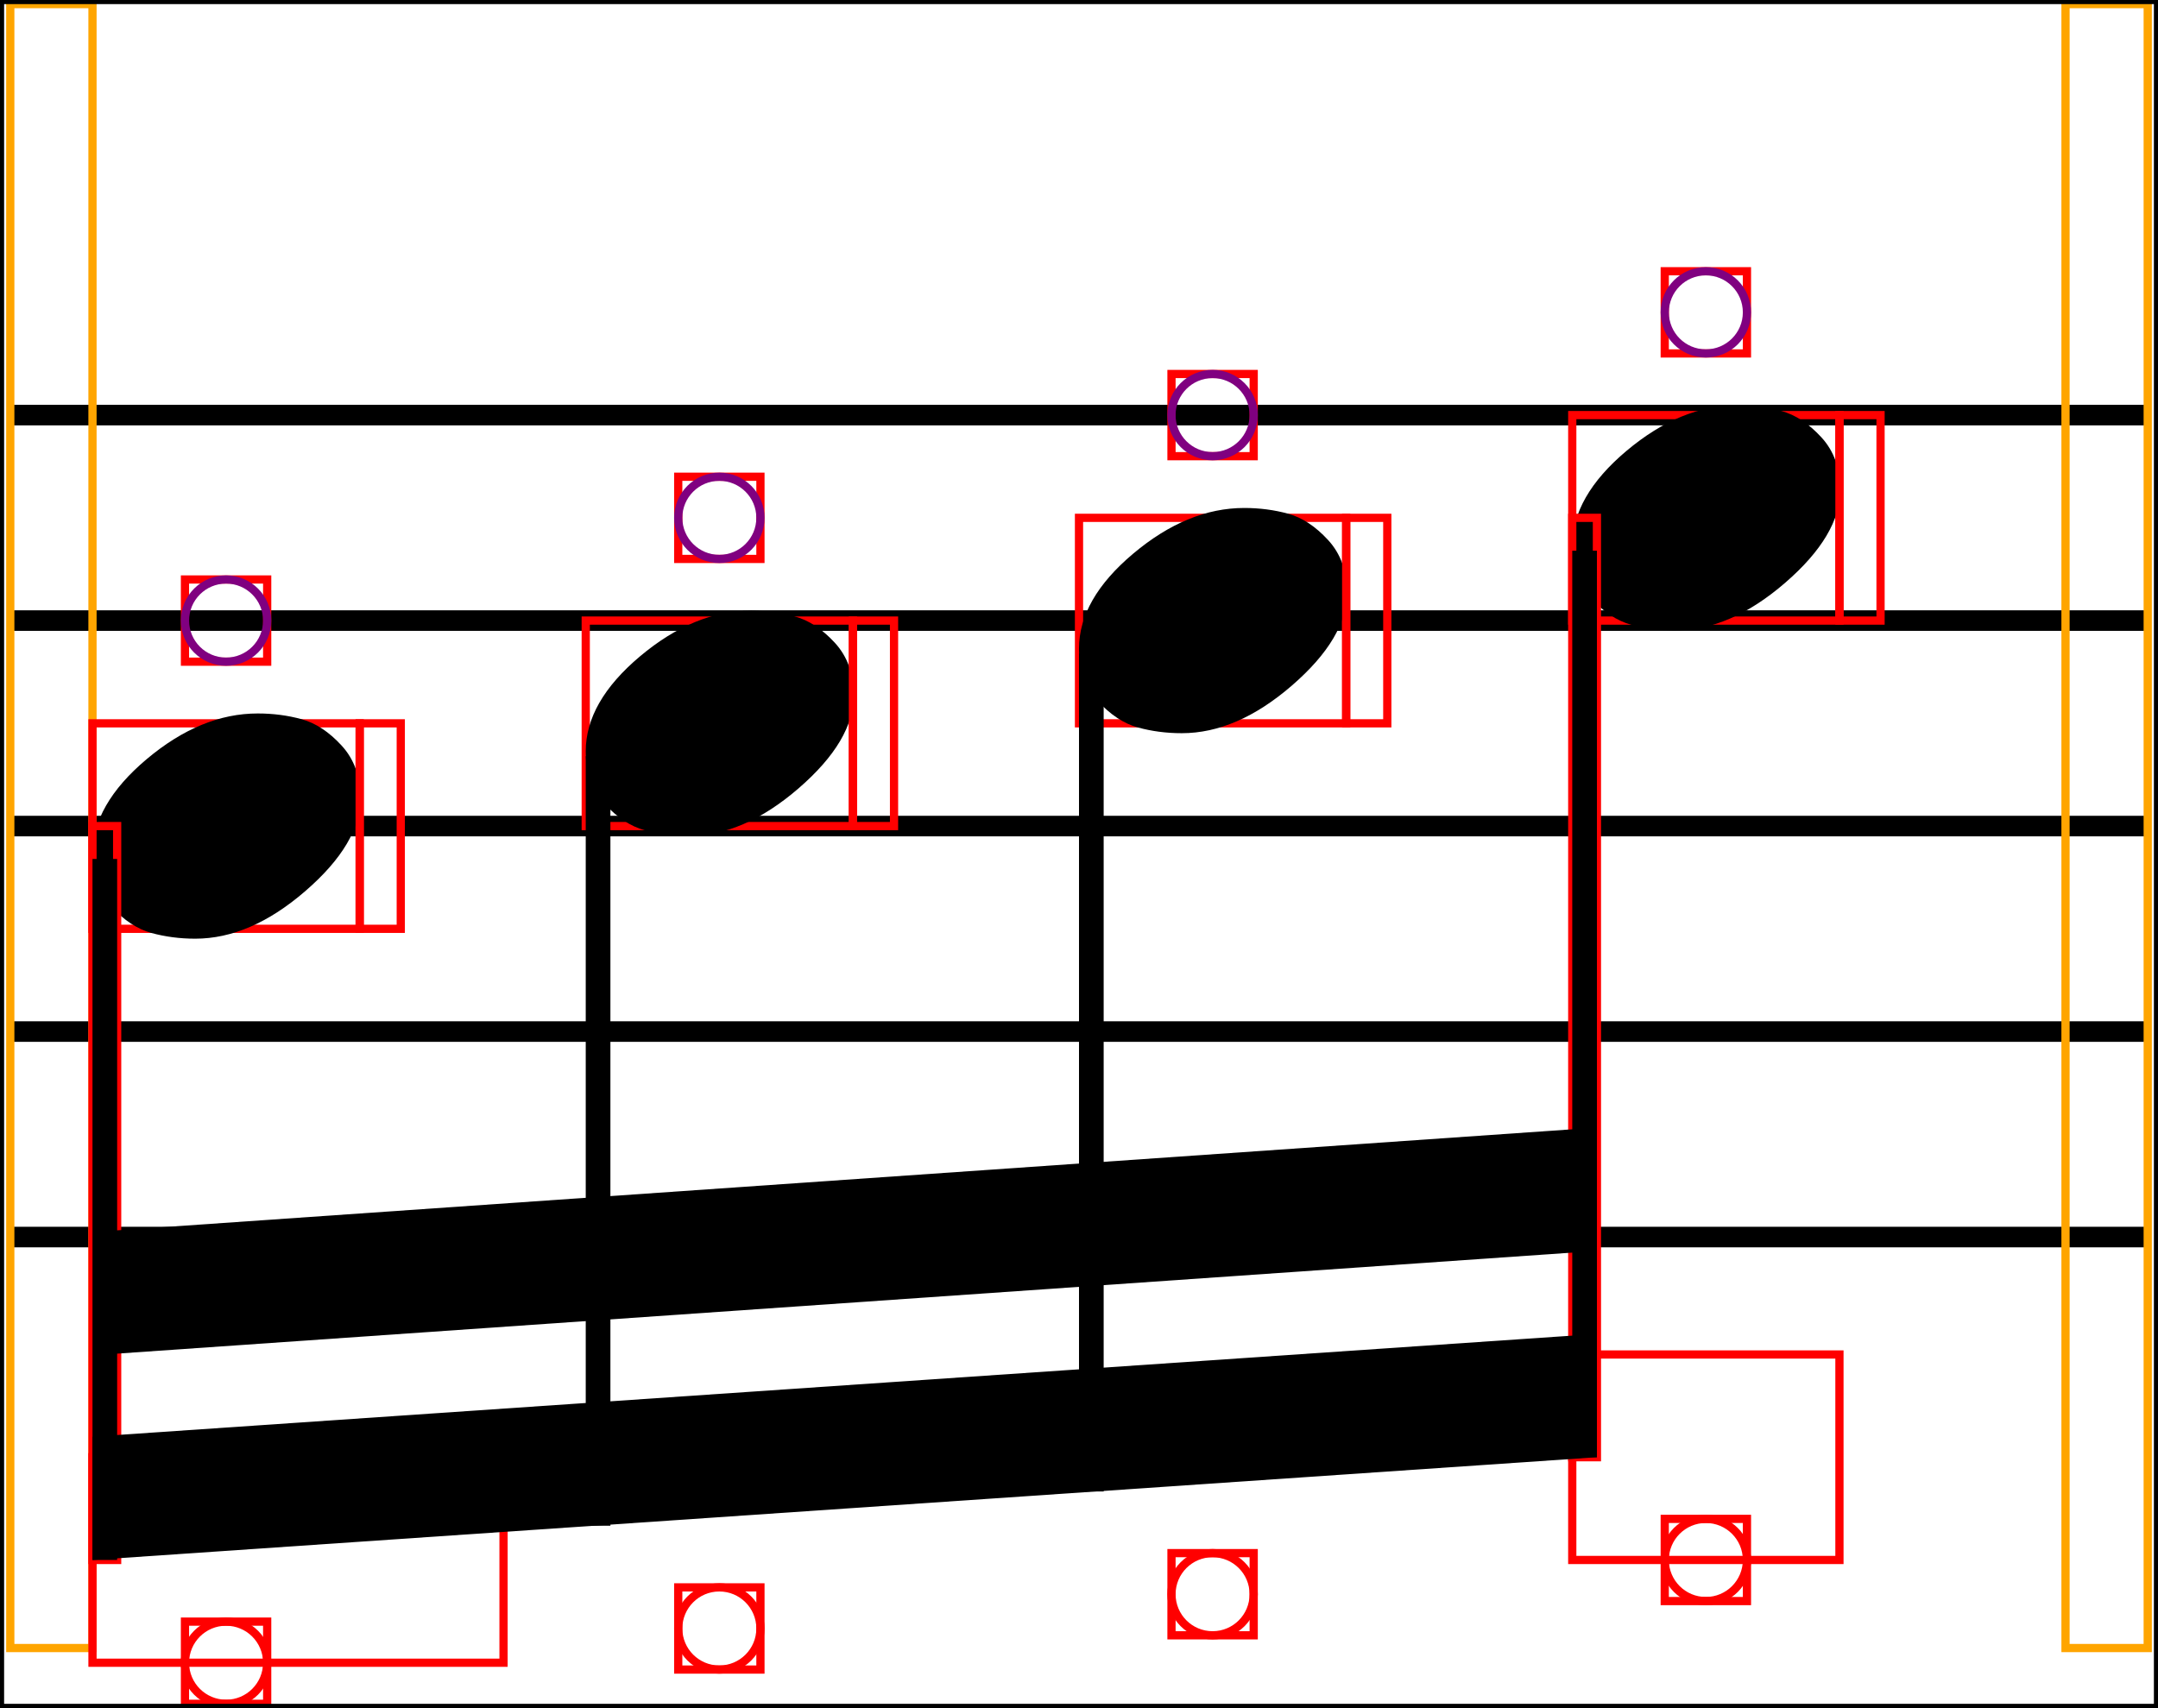
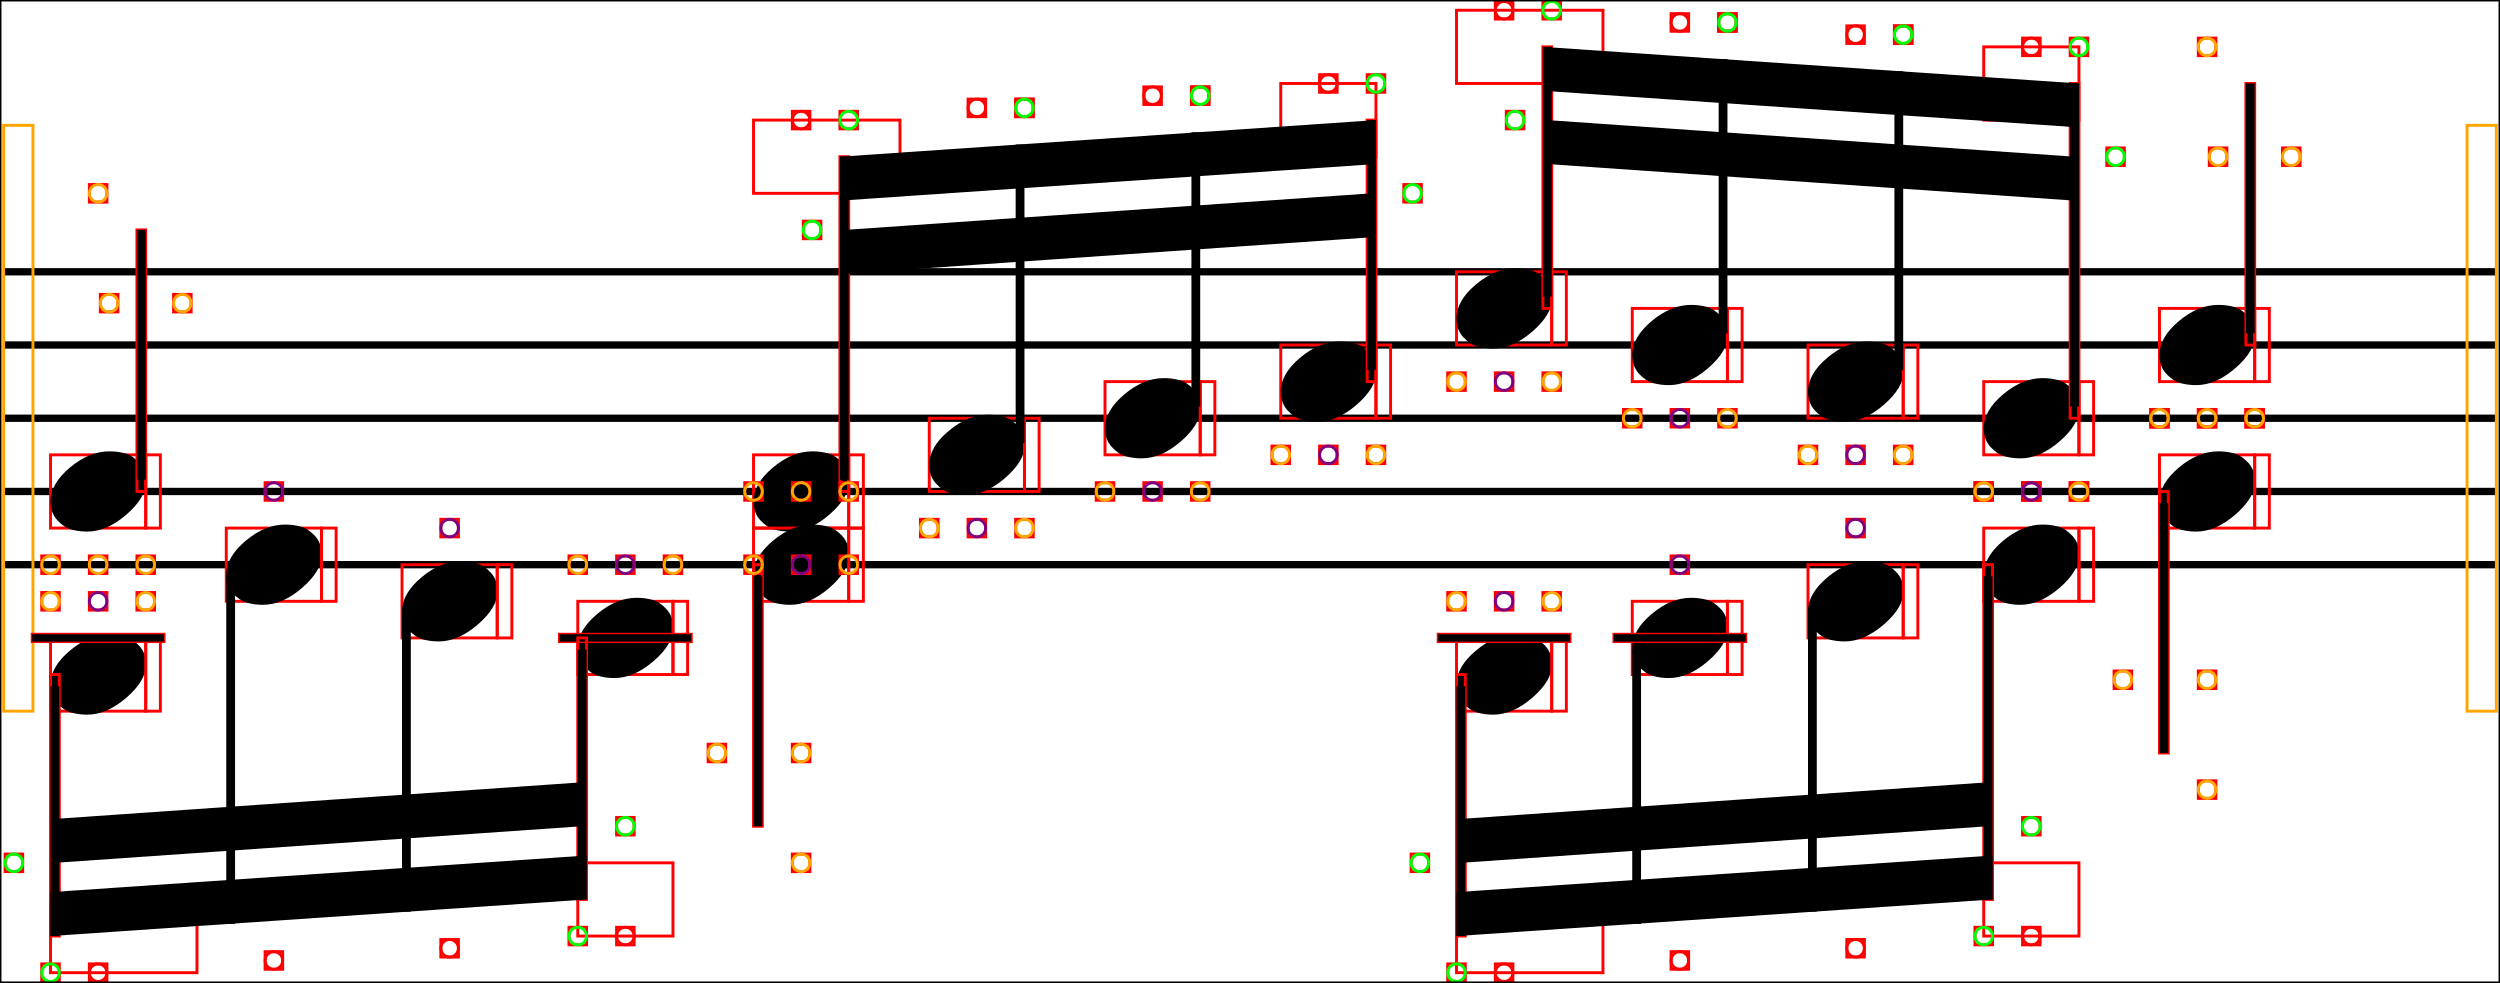
- <svg xmlns="http://www.w3.org/2000/svg" viewBox="0 0 262.5 207.786">
-   <line x1="1.25" y1="50.5" x2="261.25" y2="50.5" stroke="black" stroke-width="2.5" />
-   <line x1="1.25" y1="75.5" x2="261.25" y2="75.5" stroke="black" stroke-width="2.5" />
-   <line x1="1.25" y1="100.5" x2="261.25" y2="100.5" stroke="black" stroke-width="2.5" />
-   <line x1="1.25" y1="125.5" x2="261.25" y2="125.5" stroke="black" stroke-width="2.5" />
-   <line x1="1.25" y1="150.5" x2="261.25" y2="150.5" stroke="black" stroke-width="2.5" />
-   <rect x="1.25" y="0.5" width="10" height="200" stroke="orange" stroke-width="1" fill="none" />
-   <rect x="11.25" y="88" width="32.5" height="25" stroke="red" stroke-width="1" fill="none" />
-   <path d="M 11.25 103.9 Q 11.25 97.9 17.85 92.35 Q 24.45 86.8 31.35 86.8 Q 34.15 86.8 36.7 87.5 Q 39.25 88.2 41.55 90.7 Q 43.85 93.2 43.85 97.1 Q 43.85 102.6 37.15 108.4 Q 30.45 114.2 23.75 114.2 Q 20.95 114.2 18.4 113.5 Q 15.85 112.8 13.55 110.3 Q 11.25 107.8 11.25 103.9 Z " fill="black" />
-   <rect x="43.75" y="88" width="5" height="25" stroke="red" stroke-width="1" fill="none" />
-   <rect x="11.25" y="100.5" width="3" height="89.286" stroke="red" stroke-width="1" fill="none" />
-   <rect x="11.25" y="177.286" width="50" height="25" stroke="red" stroke-width="1" fill="none" />
-   <rect x="22.5" y="197.286" width="10" height="10" stroke="red" stroke-width="1" fill="none" />
-   <ellipse cx="27.5" cy="202.286" rx="5" ry="5" stroke="red" stroke-width="1" fill="none" />
-   <rect x="22.5" y="70.5" width="10" height="10" stroke="red" stroke-width="1" fill="none" />
-   <ellipse cx="27.5" cy="75.5" rx="5" ry="5" stroke="purple" stroke-width="1" fill="none" />
-   <rect x="71.25" y="75.5" width="32.5" height="25" stroke="red" stroke-width="1" fill="none" />
-   <path d="M 71.25 91.4 Q 71.25 85.4 77.85 79.85 Q 84.45 74.3 91.35 74.3 Q 94.15 74.3 96.7 75 Q 99.25 75.7 101.55 78.2 Q 103.85 80.7 103.85 84.6 Q 103.85 90.1 97.15 95.9 Q 90.45 101.7 83.75 101.7 Q 80.95 101.7 78.4 101 Q 75.85 100.3 73.55 97.8 Q 71.25 95.3 71.25 91.4 Z " fill="black" />
-   <rect x="103.75" y="75.5" width="5" height="25" stroke="red" stroke-width="1" fill="none" />
-   <rect x="82.5" y="58" width="10" height="10" stroke="red" stroke-width="1" fill="none" />
-   <ellipse cx="87.5" cy="63" rx="5" ry="5" stroke="purple" stroke-width="1" fill="none" />
-   <rect x="82.5" y="193.119" width="10" height="10" stroke="red" stroke-width="1" fill="none" />
-   <ellipse cx="87.5" cy="198.119" rx="5" ry="5" stroke="red" stroke-width="1" fill="none" />
-   <rect x="131.25" y="63" width="32.5" height="25" stroke="red" stroke-width="1" fill="none" />
-   <path d="M 131.25 78.9 Q 131.25 72.9 137.85 67.35 Q 144.45 61.8 151.35 61.8 Q 154.15 61.8 156.7 62.5 Q 159.25 63.2 161.55 65.7 Q 163.85 68.2 163.85 72.1 Q 163.85 77.6 157.15 83.4 Q 150.45 89.2 143.75 89.2 Q 140.95 89.2 138.4 88.5 Q 135.85 87.8 133.55 85.3 Q 131.25 82.8 131.25 78.9 Z " fill="black" />
-   <rect x="163.75" y="63" width="5" height="25" stroke="red" stroke-width="1" fill="none" />
-   <rect x="142.5" y="45.5" width="10" height="10" stroke="red" stroke-width="1" fill="none" />
-   <ellipse cx="147.5" cy="50.5" rx="5" ry="5" stroke="purple" stroke-width="1" fill="none" />
-   <rect x="142.5" y="188.952" width="10" height="10" stroke="red" stroke-width="1" fill="none" />
-   <ellipse cx="147.5" cy="193.952" rx="5" ry="5" stroke="red" stroke-width="1" fill="none" />
-   <rect x="191.25" y="50.5" width="32.5" height="25" stroke="red" stroke-width="1" fill="none" />
-   <path d="M 191.25 66.4 Q 191.25 60.4 197.85 54.85 Q 204.45 49.3 211.35 49.3 Q 214.15 49.3 216.7 50 Q 219.25 50.7 221.55 53.2 Q 223.85 55.7 223.85 59.6 Q 223.85 65.1 217.15 70.9 Q 210.45 76.7 203.75 76.7 Q 200.95 76.7 198.4 76 Q 195.85 75.3 193.55 72.8 Q 191.25 70.3 191.25 66.4 Z " fill="black" />
-   <rect x="223.75" y="50.5" width="5" height="25" stroke="red" stroke-width="1" fill="none" />
-   <rect x="191.25" y="63" width="3" height="114.286" stroke="red" stroke-width="1" fill="none" />
-   <rect x="191.25" y="164.786" width="32.5" height="25" stroke="red" stroke-width="1" fill="none" />
-   <rect x="202.5" y="184.786" width="10" height="10" stroke="red" stroke-width="1" fill="none" />
-   <ellipse cx="207.5" cy="189.786" rx="5" ry="5" stroke="red" stroke-width="1" fill="none" />
-   <rect x="202.5" y="33" width="10" height="10" stroke="red" stroke-width="1" fill="none" />
-   <ellipse cx="207.5" cy="38" rx="5" ry="5" stroke="purple" stroke-width="1" fill="none" />
-   <rect x="251.25" y="0.5" width="10" height="200" stroke="orange" stroke-width="1" fill="none" />
-   <line x1="12.75" y1="104.5" x2="12.75" y2="189.786" stroke="black" stroke-width="3" />
-   <line x1="192.75" y1="67" x2="192.75" y2="177.286" stroke="black" stroke-width="3" />
-   <line x1="72.75" y1="92" x2="72.75" y2="185.619" stroke="black" stroke-width="3" />
-   <line x1="132.75" y1="79.5" x2="132.75" y2="181.452" stroke="black" stroke-width="3" />
-   <path d="M 11.25 189.786 L 194.25 177.286 L 194.25 162.286 L 11.25 174.786 " fill="black" />
-   <path d="M 12.75 164.786 L 192.75 152.286 L 192.75 137.286 L 12.75 149.786 " fill="black" />
-   <rect x="0" y="0" width="262.5" height="207.786" stroke="black" stroke-width="1" fill="none" />
+ <svg xmlns="http://www.w3.org/2000/svg" viewBox="0 0 853.5 335.571">
+   <line x1="1.25" y1="92.786" x2="852.25" y2="92.786" stroke="black" stroke-width="2.5" />
+   <line x1="1.25" y1="117.786" x2="852.25" y2="117.786" stroke="black" stroke-width="2.5" />
+   <line x1="1.25" y1="142.786" x2="852.25" y2="142.786" stroke="black" stroke-width="2.5" />
+   <line x1="1.25" y1="167.786" x2="852.25" y2="167.786" stroke="black" stroke-width="2.5" />
+   <line x1="1.25" y1="192.786" x2="852.25" y2="192.786" stroke="black" stroke-width="2.5" />
+   <rect x="1.25" y="42.786" width="10" height="200" stroke="orange" stroke-width="1" fill="none" />
+   <rect x="17.25" y="155.286" width="32.5" height="25" stroke="red" stroke-width="1" fill="none" />
+   <path d="M 17.25 171.186 Q 17.25 165.186 23.85 159.636 Q 30.45 154.086 37.35 154.086 Q 40.15 154.086 42.7 154.786 Q 45.25 155.486 47.55 157.986 Q 49.85 160.486 49.85 164.386 Q 49.85 169.886 43.15 175.686 Q 36.45 181.486 29.75 181.486 Q 26.95 181.486 24.4 180.786 Q 21.85 180.086 19.55 177.586 Q 17.25 175.086 17.25 171.186 Z " fill="black" />
+   <rect x="49.75" y="155.286" width="5" height="25" stroke="red" stroke-width="1" fill="none" />
+   <rect x="17.25" y="217.786" width="32.5" height="25" stroke="red" stroke-width="1" fill="none" />
+   <path d="M 17.25 233.686 Q 17.25 227.686 23.85 222.136 Q 30.45 216.586 37.35 216.586 Q 40.15 216.586 42.7 217.286 Q 45.25 217.986 47.55 220.486 Q 49.85 222.986 49.85 226.886 Q 49.85 232.386 43.15 238.186 Q 36.45 243.986 29.75 243.986 Q 26.95 243.986 24.4 243.286 Q 21.85 242.586 19.55 240.086 Q 17.25 237.586 17.25 233.686 Z " fill="black" />
+   <rect x="49.75" y="217.786" width="5" height="25" stroke="red" stroke-width="1" fill="none" />
+   <rect x="11" y="216.536" width="45" height="2.5" stroke="red" stroke-width="1" fill="none" />
+   <rect x="11" y="216.536" width="45" height="2.5" fill="black" />
+   <rect x="46.75" y="78.5" width="3" height="89.286" stroke="red" stroke-width="1" fill="none" />
+   <rect x="17.25" y="230.286" width="3" height="89.286" stroke="red" stroke-width="1" fill="none" />
+   <rect x="17.25" y="307.071" width="50" height="25" stroke="red" stroke-width="1" fill="none" />
+   <rect x="30.5" y="63" width="6" height="6" stroke="red" stroke-width="1" fill="none" />
+   <ellipse cx="33.5" cy="66" rx="3" ry="3" stroke="orange" stroke-width="1" fill="none" />
+   <rect x="30.5" y="189.786" width="6" height="6" stroke="red" stroke-width="1" fill="none" />
+   <ellipse cx="33.5" cy="192.786" rx="3" ry="3" stroke="orange" stroke-width="1" fill="none" />
+   <rect x="59.25" y="100.5" width="6" height="6" stroke="red" stroke-width="1" fill="none" />
+   <ellipse cx="62.25" cy="103.5" rx="3" ry="3" stroke="orange" stroke-width="1" fill="none" />
+   <rect x="46.75" y="189.786" width="6" height="6" stroke="red" stroke-width="1" fill="none" />
+   <ellipse cx="49.75" cy="192.786" rx="3" ry="3" stroke="orange" stroke-width="1" fill="none" />
+   <rect x="34.25" y="100.5" width="6" height="6" stroke="red" stroke-width="1" fill="none" />
+   <ellipse cx="37.25" cy="103.5" rx="3" ry="3" stroke="orange" stroke-width="1" fill="none" />
+   <rect x="14.25" y="189.786" width="6" height="6" stroke="red" stroke-width="1" fill="none" />
+   <ellipse cx="17.25" cy="192.786" rx="3" ry="3" stroke="orange" stroke-width="1" fill="none" />
+   <rect x="30.5" y="329.071" width="6" height="6" stroke="red" stroke-width="1" fill="none" />
+   <ellipse cx="33.5" cy="332.071" rx="3" ry="3" stroke="red" stroke-width="1" fill="none" />
+   <rect x="30.5" y="202.286" width="6" height="6" stroke="red" stroke-width="1" fill="none" />
+   <ellipse cx="33.5" cy="205.286" rx="3" ry="3" stroke="purple" stroke-width="1" fill="none" />
+   <rect x="14.25" y="329.071" width="6" height="6" stroke="red" stroke-width="1" fill="none" />
+   <ellipse cx="17.25" cy="332.071" rx="3" ry="3" stroke="lime" stroke-width="1" fill="none" />
+   <rect x="46.75" y="202.286" width="6" height="6" stroke="red" stroke-width="1" fill="none" />
+   <ellipse cx="49.75" cy="205.286" rx="3" ry="3" stroke="orange" stroke-width="1" fill="none" />
+   <rect x="1.75" y="291.571" width="6" height="6" stroke="red" stroke-width="1" fill="none" />
+   <ellipse cx="4.75" cy="294.571" rx="3" ry="3" stroke="lime" stroke-width="1" fill="none" />
+   <rect x="14.25" y="202.286" width="6" height="6" stroke="red" stroke-width="1" fill="none" />
+   <ellipse cx="17.25" cy="205.286" rx="3" ry="3" stroke="orange" stroke-width="1" fill="none" />
+   <rect x="77.25" y="180.286" width="32.5" height="25" stroke="red" stroke-width="1" fill="none" />
+   <path d="M 77.25 196.186 Q 77.25 190.186 83.85 184.636 Q 90.45 179.086 97.35 179.086 Q 100.15 179.086 102.7 179.786 Q 105.25 180.486 107.55 182.986 Q 109.85 185.486 109.85 189.386 Q 109.85 194.886 103.15 200.686 Q 96.45 206.486 89.75 206.486 Q 86.95 206.486 84.4 205.786 Q 81.85 205.086 79.55 202.586 Q 77.25 200.086 77.25 196.186 Z " fill="black" />
+   <rect x="109.75" y="180.286" width="5" height="25" stroke="red" stroke-width="1" fill="none" />
+   <rect x="90.5" y="324.905" width="6" height="6" stroke="red" stroke-width="1" fill="none" />
+   <ellipse cx="93.5" cy="327.905" rx="3" ry="3" stroke="red" stroke-width="1" fill="none" />
+   <rect x="90.5" y="164.786" width="6" height="6" stroke="red" stroke-width="1" fill="none" />
+   <ellipse cx="93.5" cy="167.786" rx="3" ry="3" stroke="purple" stroke-width="1" fill="none" />
+   <rect x="137.25" y="192.786" width="32.5" height="25" stroke="red" stroke-width="1" fill="none" />
+   <path d="M 137.25 208.686 Q 137.25 202.686 143.85 197.136 Q 150.45 191.586 157.35 191.586 Q 160.15 191.586 162.7 192.286 Q 165.25 192.986 167.55 195.486 Q 169.85 197.986 169.85 201.886 Q 169.85 207.386 163.15 213.186 Q 156.45 218.986 149.75 218.986 Q 146.95 218.986 144.4 218.286 Q 141.85 217.586 139.55 215.086 Q 137.25 212.586 137.25 208.686 Z " fill="black" />
+   <rect x="169.75" y="192.786" width="5" height="25" stroke="red" stroke-width="1" fill="none" />
+   <rect x="150.5" y="320.738" width="6" height="6" stroke="red" stroke-width="1" fill="none" />
+   <ellipse cx="153.5" cy="323.738" rx="3" ry="3" stroke="red" stroke-width="1" fill="none" />
+   <rect x="150.5" y="177.286" width="6" height="6" stroke="red" stroke-width="1" fill="none" />
+   <ellipse cx="153.5" cy="180.286" rx="3" ry="3" stroke="purple" stroke-width="1" fill="none" />
+   <rect x="197.25" y="205.286" width="32.5" height="25" stroke="red" stroke-width="1" fill="none" />
+   <path d="M 197.25 221.186 Q 197.25 215.186 203.85 209.636 Q 210.45 204.086 217.35 204.086 Q 220.15 204.086 222.7 204.786 Q 225.25 205.486 227.55 207.986 Q 229.85 210.486 229.85 214.386 Q 229.85 219.886 223.15 225.686 Q 216.45 231.486 209.75 231.486 Q 206.95 231.486 204.4 230.786 Q 201.85 230.086 199.55 227.586 Q 197.25 225.086 197.25 221.186 Z " fill="black" />
+   <rect x="229.75" y="205.286" width="5" height="25" stroke="red" stroke-width="1" fill="none" />
+   <rect x="191" y="216.536" width="45" height="2.5" stroke="red" stroke-width="1" fill="none" />
+   <rect x="191" y="216.536" width="45" height="2.5" fill="black" />
+   <rect x="197.25" y="217.786" width="3" height="89.286" stroke="red" stroke-width="1" fill="none" />
+   <rect x="197.25" y="294.571" width="32.5" height="25" stroke="red" stroke-width="1" fill="none" />
+   <rect x="210.5" y="316.571" width="6" height="6" stroke="red" stroke-width="1" fill="none" />
+   <ellipse cx="213.5" cy="319.571" rx="3" ry="3" stroke="red" stroke-width="1" fill="none" />
+   <rect x="210.5" y="189.786" width="6" height="6" stroke="red" stroke-width="1" fill="none" />
+   <ellipse cx="213.5" cy="192.786" rx="3" ry="3" stroke="purple" stroke-width="1" fill="none" />
+   <rect x="210.5" y="279.071" width="6" height="6" stroke="red" stroke-width="1" fill="none" />
+   <ellipse cx="213.5" cy="282.071" rx="3" ry="3" stroke="lime" stroke-width="1" fill="none" />
+   <rect x="226.75" y="189.786" width="6" height="6" stroke="red" stroke-width="1" fill="none" />
+   <ellipse cx="229.75" cy="192.786" rx="3" ry="3" stroke="orange" stroke-width="1" fill="none" />
+   <rect x="194.25" y="316.571" width="6" height="6" stroke="red" stroke-width="1" fill="none" />
+   <ellipse cx="197.25" cy="319.571" rx="3" ry="3" stroke="lime" stroke-width="1" fill="none" />
+   <rect x="194.25" y="189.786" width="6" height="6" stroke="red" stroke-width="1" fill="none" />
+   <ellipse cx="197.25" cy="192.786" rx="3" ry="3" stroke="orange" stroke-width="1" fill="none" />
+   <rect x="257.25" y="155.286" width="32.5" height="25" stroke="red" stroke-width="1" fill="none" />
+   <path d="M 257.25 171.186 Q 257.25 165.186 263.85 159.636 Q 270.45 154.086 277.35 154.086 Q 280.15 154.086 282.7 154.786 Q 285.25 155.486 287.55 157.986 Q 289.85 160.486 289.85 164.386 Q 289.85 169.886 283.15 175.686 Q 276.45 181.486 269.75 181.486 Q 266.95 181.486 264.4 180.786 Q 261.85 180.086 259.55 177.586 Q 257.25 175.086 257.25 171.186 Z " fill="black" />
+   <rect x="289.75" y="155.286" width="5" height="25" stroke="red" stroke-width="1" fill="none" />
+   <rect x="257.25" y="180.286" width="32.5" height="25" stroke="red" stroke-width="1" fill="none" />
+   <path d="M 257.25 196.186 Q 257.25 190.186 263.85 184.636 Q 270.45 179.086 277.35 179.086 Q 280.15 179.086 282.7 179.786 Q 285.25 180.486 287.55 182.986 Q 289.85 185.486 289.85 189.386 Q 289.85 194.886 283.15 200.686 Q 276.45 206.486 269.75 206.486 Q 266.95 206.486 264.4 205.786 Q 261.85 205.086 259.55 202.586 Q 257.25 200.086 257.25 196.186 Z " fill="black" />
+   <rect x="289.75" y="180.286" width="5" height="25" stroke="red" stroke-width="1" fill="none" />
+   <rect x="286.75" y="53.5" width="3" height="114.286" stroke="red" stroke-width="1" fill="none" />
+   <rect x="257.25" y="41" width="50" height="25" stroke="red" stroke-width="1" fill="none" />
+   <rect x="257.25" y="192.786" width="3" height="89.286" stroke="red" stroke-width="1" fill="none" />
+   <rect x="270.5" y="38" width="6" height="6" stroke="red" stroke-width="1" fill="none" />
+   <ellipse cx="273.5" cy="41" rx="3" ry="3" stroke="red" stroke-width="1" fill="none" />
+   <rect x="270.5" y="189.786" width="6" height="6" stroke="red" stroke-width="1" fill="none" />
+   <ellipse cx="273.5" cy="192.786" rx="3" ry="3" stroke="purple" stroke-width="1" fill="none" />
+   <rect x="286.75" y="38" width="6" height="6" stroke="red" stroke-width="1" fill="none" />
+   <ellipse cx="289.75" cy="41" rx="3" ry="3" stroke="lime" stroke-width="1" fill="none" />
+   <rect x="286.75" y="189.786" width="6" height="6" stroke="red" stroke-width="1" fill="none" />
+   <ellipse cx="289.75" cy="192.786" rx="3" ry="3" stroke="orange" stroke-width="1" fill="none" />
+   <rect x="274.25" y="75.5" width="6" height="6" stroke="red" stroke-width="1" fill="none" />
+   <ellipse cx="277.25" cy="78.5" rx="3" ry="3" stroke="lime" stroke-width="1" fill="none" />
+   <rect x="254.25" y="189.786" width="6" height="6" stroke="red" stroke-width="1" fill="none" />
+   <ellipse cx="257.25" cy="192.786" rx="3" ry="3" stroke="orange" stroke-width="1" fill="none" />
+   <rect x="270.5" y="291.571" width="6" height="6" stroke="red" stroke-width="1" fill="none" />
+   <ellipse cx="273.5" cy="294.571" rx="3" ry="3" stroke="orange" stroke-width="1" fill="none" />
+   <rect x="270.5" y="164.786" width="6" height="6" stroke="red" stroke-width="1" fill="none" />
+   <ellipse cx="273.5" cy="167.786" rx="3" ry="3" stroke="orange" stroke-width="1" fill="none" />
+   <rect x="270.5" y="254.071" width="6" height="6" stroke="red" stroke-width="1" fill="none" />
+   <ellipse cx="273.5" cy="257.071" rx="3" ry="3" stroke="orange" stroke-width="1" fill="none" />
+   <rect x="286.75" y="164.786" width="6" height="6" stroke="red" stroke-width="1" fill="none" />
+   <ellipse cx="289.75" cy="167.786" rx="3" ry="3" stroke="orange" stroke-width="1" fill="none" />
+   <rect x="241.75" y="254.071" width="6" height="6" stroke="red" stroke-width="1" fill="none" />
+   <ellipse cx="244.75" cy="257.071" rx="3" ry="3" stroke="orange" stroke-width="1" fill="none" />
+   <rect x="254.25" y="164.786" width="6" height="6" stroke="red" stroke-width="1" fill="none" />
+   <ellipse cx="257.25" cy="167.786" rx="3" ry="3" stroke="orange" stroke-width="1" fill="none" />
+   <rect x="317.25" y="142.786" width="32.5" height="25" stroke="red" stroke-width="1" fill="none" />
+   <path d="M 317.25 158.686 Q 317.25 152.686 323.85 147.136 Q 330.45 141.586 337.35 141.586 Q 340.15 141.586 342.7 142.286 Q 345.25 142.986 347.55 145.486 Q 349.85 147.986 349.85 151.886 Q 349.85 157.386 343.15 163.186 Q 336.45 168.986 329.75 168.986 Q 326.95 168.986 324.4 168.286 Q 321.85 167.586 319.55 165.086 Q 317.25 162.586 317.25 158.686 Z " fill="black" />
+   <rect x="349.75" y="142.786" width="5" height="25" stroke="red" stroke-width="1" fill="none" />
+   <rect x="330.5" y="33.833" width="6" height="6" stroke="red" stroke-width="1" fill="none" />
+   <ellipse cx="333.5" cy="36.833" rx="3" ry="3" stroke="red" stroke-width="1" fill="none" />
+   <rect x="330.5" y="177.286" width="6" height="6" stroke="red" stroke-width="1" fill="none" />
+   <ellipse cx="333.5" cy="180.286" rx="3" ry="3" stroke="purple" stroke-width="1" fill="none" />
+   <rect x="346.75" y="33.833" width="6" height="6" stroke="red" stroke-width="1" fill="none" />
+   <ellipse cx="349.75" cy="36.833" rx="3" ry="3" stroke="lime" stroke-width="1" fill="none" />
+   <rect x="346.75" y="177.286" width="6" height="6" stroke="red" stroke-width="1" fill="none" />
+   <ellipse cx="349.75" cy="180.286" rx="3" ry="3" stroke="orange" stroke-width="1" fill="none" />
+   <rect x="346.75" y="33.833" width="6" height="6" stroke="red" stroke-width="1" fill="none" />
+   <ellipse cx="349.75" cy="36.833" rx="3" ry="3" stroke="lime" stroke-width="1" fill="none" />
+   <rect x="314.25" y="177.286" width="6" height="6" stroke="red" stroke-width="1" fill="none" />
+   <ellipse cx="317.25" cy="180.286" rx="3" ry="3" stroke="orange" stroke-width="1" fill="none" />
+   <rect x="377.25" y="130.286" width="32.5" height="25" stroke="red" stroke-width="1" fill="none" />
+   <path d="M 377.25 146.186 Q 377.25 140.186 383.85 134.636 Q 390.45 129.086 397.35 129.086 Q 400.15 129.086 402.7 129.786 Q 405.25 130.486 407.55 132.986 Q 409.85 135.486 409.85 139.386 Q 409.85 144.886 403.15 150.686 Q 396.45 156.486 389.75 156.486 Q 386.95 156.486 384.4 155.786 Q 381.85 155.086 379.55 152.586 Q 377.25 150.086 377.25 146.186 Z " fill="black" />
+   <rect x="409.75" y="130.286" width="5" height="25" stroke="red" stroke-width="1" fill="none" />
+   <rect x="390.5" y="29.667" width="6" height="6" stroke="red" stroke-width="1" fill="none" />
+   <ellipse cx="393.5" cy="32.667" rx="3" ry="3" stroke="red" stroke-width="1" fill="none" />
+   <rect x="390.5" y="164.786" width="6" height="6" stroke="red" stroke-width="1" fill="none" />
+   <ellipse cx="393.5" cy="167.786" rx="3" ry="3" stroke="purple" stroke-width="1" fill="none" />
+   <rect x="406.75" y="29.667" width="6" height="6" stroke="red" stroke-width="1" fill="none" />
+   <ellipse cx="409.75" cy="32.667" rx="3" ry="3" stroke="lime" stroke-width="1" fill="none" />
+   <rect x="406.75" y="164.786" width="6" height="6" stroke="red" stroke-width="1" fill="none" />
+   <ellipse cx="409.75" cy="167.786" rx="3" ry="3" stroke="orange" stroke-width="1" fill="none" />
+   <rect x="406.75" y="29.667" width="6" height="6" stroke="red" stroke-width="1" fill="none" />
+   <ellipse cx="409.75" cy="32.667" rx="3" ry="3" stroke="lime" stroke-width="1" fill="none" />
+   <rect x="374.25" y="164.786" width="6" height="6" stroke="red" stroke-width="1" fill="none" />
+   <ellipse cx="377.25" cy="167.786" rx="3" ry="3" stroke="orange" stroke-width="1" fill="none" />
+   <rect x="437.25" y="117.786" width="32.5" height="25" stroke="red" stroke-width="1" fill="none" />
+   <path d="M 437.25 133.686 Q 437.25 127.686 443.85 122.136 Q 450.45 116.586 457.35 116.586 Q 460.15 116.586 462.7 117.286 Q 465.25 117.986 467.55 120.486 Q 469.85 122.986 469.85 126.886 Q 469.85 132.386 463.15 138.186 Q 456.45 143.986 449.75 143.986 Q 446.95 143.986 444.4 143.286 Q 441.85 142.586 439.55 140.086 Q 437.25 137.586 437.25 133.686 Z " fill="black" />
+   <rect x="469.75" y="117.786" width="5" height="25" stroke="red" stroke-width="1" fill="none" />
+   <rect x="466.75" y="41" width="3" height="89.286" stroke="red" stroke-width="1" fill="none" />
+   <rect x="437.25" y="28.5" width="32.5" height="25" stroke="red" stroke-width="1" fill="none" />
+   <rect x="450.5" y="25.5" width="6" height="6" stroke="red" stroke-width="1" fill="none" />
+   <ellipse cx="453.5" cy="28.5" rx="3" ry="3" stroke="red" stroke-width="1" fill="none" />
+   <rect x="450.5" y="152.286" width="6" height="6" stroke="red" stroke-width="1" fill="none" />
+   <ellipse cx="453.5" cy="155.286" rx="3" ry="3" stroke="purple" stroke-width="1" fill="none" />
+   <rect x="479.25" y="63" width="6" height="6" stroke="red" stroke-width="1" fill="none" />
+   <ellipse cx="482.25" cy="66" rx="3" ry="3" stroke="lime" stroke-width="1" fill="none" />
+   <rect x="466.75" y="152.286" width="6" height="6" stroke="red" stroke-width="1" fill="none" />
+   <ellipse cx="469.75" cy="155.286" rx="3" ry="3" stroke="orange" stroke-width="1" fill="none" />
+   <rect x="466.75" y="25.5" width="6" height="6" stroke="red" stroke-width="1" fill="none" />
+   <ellipse cx="469.75" cy="28.5" rx="3" ry="3" stroke="lime" stroke-width="1" fill="none" />
+   <rect x="434.25" y="152.286" width="6" height="6" stroke="red" stroke-width="1" fill="none" />
+   <ellipse cx="437.25" cy="155.286" rx="3" ry="3" stroke="orange" stroke-width="1" fill="none" />
+   <rect x="497.25" y="92.786" width="32.5" height="25" stroke="red" stroke-width="1" fill="none" />
+   <path d="M 497.25 108.686 Q 497.25 102.686 503.85 97.136 Q 510.45 91.586 517.35 91.586 Q 520.15 91.586 522.7 92.286 Q 525.25 92.986 527.55 95.486 Q 529.85 97.986 529.85 101.886 Q 529.85 107.386 523.15 113.186 Q 516.45 118.986 509.75 118.986 Q 506.95 118.986 504.4 118.286 Q 501.85 117.586 499.55 115.086 Q 497.25 112.586 497.25 108.686 Z " fill="black" />
+   <rect x="529.75" y="92.786" width="5" height="25" stroke="red" stroke-width="1" fill="none" />
+   <rect x="497.25" y="217.786" width="32.5" height="25" stroke="red" stroke-width="1" fill="none" />
+   <path d="M 497.25 233.686 Q 497.25 227.686 503.85 222.136 Q 510.45 216.586 517.35 216.586 Q 520.15 216.586 522.7 217.286 Q 525.25 217.986 527.55 220.486 Q 529.85 222.986 529.85 226.886 Q 529.85 232.386 523.15 238.186 Q 516.45 243.986 509.75 243.986 Q 506.95 243.986 504.4 243.286 Q 501.85 242.586 499.55 240.086 Q 497.25 237.586 497.25 233.686 Z " fill="black" />
+   <rect x="529.75" y="217.786" width="5" height="25" stroke="red" stroke-width="1" fill="none" />
+   <rect x="491" y="216.536" width="45" height="2.5" stroke="red" stroke-width="1" fill="none" />
+   <rect x="491" y="216.536" width="45" height="2.5" fill="black" />
+   <rect x="526.75" y="16" width="3" height="89.286" stroke="red" stroke-width="1" fill="none" />
+   <rect x="497.25" y="3.5" width="50" height="25" stroke="red" stroke-width="1" fill="none" />
+   <rect x="497.25" y="230.286" width="3" height="89.286" stroke="red" stroke-width="1" fill="none" />
+   <rect x="497.25" y="307.071" width="50" height="25" stroke="red" stroke-width="1" fill="none" />
+   <rect x="510.5" y="0.5" width="6" height="6" stroke="red" stroke-width="1" fill="none" />
+   <ellipse cx="513.5" cy="3.5" rx="3" ry="3" stroke="red" stroke-width="1" fill="none" />
+   <rect x="510.5" y="127.286" width="6" height="6" stroke="red" stroke-width="1" fill="none" />
+   <ellipse cx="513.5" cy="130.286" rx="3" ry="3" stroke="purple" stroke-width="1" fill="none" />
+   <rect x="526.75" y="0.5" width="6" height="6" stroke="red" stroke-width="1" fill="none" />
+   <ellipse cx="529.75" cy="3.5" rx="3" ry="3" stroke="lime" stroke-width="1" fill="none" />
+   <rect x="526.75" y="127.286" width="6" height="6" stroke="red" stroke-width="1" fill="none" />
+   <ellipse cx="529.75" cy="130.286" rx="3" ry="3" stroke="orange" stroke-width="1" fill="none" />
+   <rect x="514.25" y="38" width="6" height="6" stroke="red" stroke-width="1" fill="none" />
+   <ellipse cx="517.25" cy="41" rx="3" ry="3" stroke="lime" stroke-width="1" fill="none" />
+   <rect x="494.25" y="127.286" width="6" height="6" stroke="red" stroke-width="1" fill="none" />
+   <ellipse cx="497.25" cy="130.286" rx="3" ry="3" stroke="orange" stroke-width="1" fill="none" />
+   <rect x="510.5" y="329.071" width="6" height="6" stroke="red" stroke-width="1" fill="none" />
+   <ellipse cx="513.5" cy="332.071" rx="3" ry="3" stroke="red" stroke-width="1" fill="none" />
+   <rect x="510.5" y="202.286" width="6" height="6" stroke="red" stroke-width="1" fill="none" />
+   <ellipse cx="513.5" cy="205.286" rx="3" ry="3" stroke="purple" stroke-width="1" fill="none" />
+   <rect x="494.25" y="329.071" width="6" height="6" stroke="red" stroke-width="1" fill="none" />
+   <ellipse cx="497.25" cy="332.071" rx="3" ry="3" stroke="lime" stroke-width="1" fill="none" />
+   <rect x="526.75" y="202.286" width="6" height="6" stroke="red" stroke-width="1" fill="none" />
+   <ellipse cx="529.75" cy="205.286" rx="3" ry="3" stroke="orange" stroke-width="1" fill="none" />
+   <rect x="481.75" y="291.571" width="6" height="6" stroke="red" stroke-width="1" fill="none" />
+   <ellipse cx="484.75" cy="294.571" rx="3" ry="3" stroke="lime" stroke-width="1" fill="none" />
+   <rect x="494.25" y="202.286" width="6" height="6" stroke="red" stroke-width="1" fill="none" />
+   <ellipse cx="497.25" cy="205.286" rx="3" ry="3" stroke="orange" stroke-width="1" fill="none" />
+   <rect x="557.25" y="105.286" width="32.5" height="25" stroke="red" stroke-width="1" fill="none" />
+   <path d="M 557.25 121.186 Q 557.25 115.186 563.85 109.636 Q 570.45 104.086 577.35 104.086 Q 580.15 104.086 582.7 104.786 Q 585.25 105.486 587.55 107.986 Q 589.85 110.486 589.85 114.386 Q 589.85 119.886 583.15 125.686 Q 576.45 131.486 569.75 131.486 Q 566.95 131.486 564.4 130.786 Q 561.85 130.086 559.55 127.586 Q 557.25 125.086 557.25 121.186 Z " fill="black" />
+   <rect x="589.75" y="105.286" width="5" height="25" stroke="red" stroke-width="1" fill="none" />
+   <rect x="557.25" y="205.286" width="32.5" height="25" stroke="red" stroke-width="1" fill="none" />
+   <path d="M 557.25 221.186 Q 557.25 215.186 563.85 209.636 Q 570.45 204.086 577.35 204.086 Q 580.15 204.086 582.7 204.786 Q 585.25 205.486 587.55 207.986 Q 589.85 210.486 589.85 214.386 Q 589.85 219.886 583.15 225.686 Q 576.45 231.486 569.75 231.486 Q 566.95 231.486 564.4 230.786 Q 561.85 230.086 559.55 227.586 Q 557.25 225.086 557.25 221.186 Z " fill="black" />
+   <rect x="589.75" y="205.286" width="5" height="25" stroke="red" stroke-width="1" fill="none" />
+   <rect x="551" y="216.536" width="45" height="2.5" stroke="red" stroke-width="1" fill="none" />
+   <rect x="551" y="216.536" width="45" height="2.5" fill="black" />
+   <rect x="570.5" y="4.667" width="6" height="6" stroke="red" stroke-width="1" fill="none" />
+   <ellipse cx="573.5" cy="7.667" rx="3" ry="3" stroke="red" stroke-width="1" fill="none" />
+   <rect x="570.5" y="139.786" width="6" height="6" stroke="red" stroke-width="1" fill="none" />
+   <ellipse cx="573.5" cy="142.786" rx="3" ry="3" stroke="purple" stroke-width="1" fill="none" />
+   <rect x="586.75" y="4.667" width="6" height="6" stroke="red" stroke-width="1" fill="none" />
+   <ellipse cx="589.75" cy="7.667" rx="3" ry="3" stroke="lime" stroke-width="1" fill="none" />
+   <rect x="586.75" y="139.786" width="6" height="6" stroke="red" stroke-width="1" fill="none" />
+   <ellipse cx="589.75" cy="142.786" rx="3" ry="3" stroke="orange" stroke-width="1" fill="none" />
+   <rect x="586.75" y="4.667" width="6" height="6" stroke="red" stroke-width="1" fill="none" />
+   <ellipse cx="589.75" cy="7.667" rx="3" ry="3" stroke="lime" stroke-width="1" fill="none" />
+   <rect x="554.25" y="139.786" width="6" height="6" stroke="red" stroke-width="1" fill="none" />
+   <ellipse cx="557.25" cy="142.786" rx="3" ry="3" stroke="orange" stroke-width="1" fill="none" />
+   <rect x="570.5" y="324.905" width="6" height="6" stroke="red" stroke-width="1" fill="none" />
+   <ellipse cx="573.5" cy="327.905" rx="3" ry="3" stroke="red" stroke-width="1" fill="none" />
+   <rect x="570.5" y="189.786" width="6" height="6" stroke="red" stroke-width="1" fill="none" />
+   <ellipse cx="573.5" cy="192.786" rx="3" ry="3" stroke="purple" stroke-width="1" fill="none" />
+   <rect x="617.25" y="117.786" width="32.5" height="25" stroke="red" stroke-width="1" fill="none" />
+   <path d="M 617.25 133.686 Q 617.25 127.686 623.85 122.136 Q 630.45 116.586 637.35 116.586 Q 640.15 116.586 642.7 117.286 Q 645.25 117.986 647.55 120.486 Q 649.85 122.986 649.85 126.886 Q 649.85 132.386 643.15 138.186 Q 636.45 143.986 629.75 143.986 Q 626.95 143.986 624.4 143.286 Q 621.85 142.586 619.55 140.086 Q 617.25 137.586 617.25 133.686 Z " fill="black" />
+   <rect x="649.75" y="117.786" width="5" height="25" stroke="red" stroke-width="1" fill="none" />
+   <rect x="617.25" y="192.786" width="32.5" height="25" stroke="red" stroke-width="1" fill="none" />
+   <path d="M 617.25 208.686 Q 617.25 202.686 623.85 197.136 Q 630.45 191.586 637.35 191.586 Q 640.15 191.586 642.7 192.286 Q 645.25 192.986 647.55 195.486 Q 649.85 197.986 649.85 201.886 Q 649.85 207.386 643.15 213.186 Q 636.45 218.986 629.75 218.986 Q 626.95 218.986 624.4 218.286 Q 621.85 217.586 619.55 215.086 Q 617.25 212.586 617.25 208.686 Z " fill="black" />
+   <rect x="649.75" y="192.786" width="5" height="25" stroke="red" stroke-width="1" fill="none" />
+   <rect x="630.5" y="8.833" width="6" height="6" stroke="red" stroke-width="1" fill="none" />
+   <ellipse cx="633.5" cy="11.833" rx="3" ry="3" stroke="red" stroke-width="1" fill="none" />
+   <rect x="630.5" y="152.286" width="6" height="6" stroke="red" stroke-width="1" fill="none" />
+   <ellipse cx="633.5" cy="155.286" rx="3" ry="3" stroke="purple" stroke-width="1" fill="none" />
+   <rect x="646.75" y="8.833" width="6" height="6" stroke="red" stroke-width="1" fill="none" />
+   <ellipse cx="649.75" cy="11.833" rx="3" ry="3" stroke="lime" stroke-width="1" fill="none" />
+   <rect x="646.75" y="152.286" width="6" height="6" stroke="red" stroke-width="1" fill="none" />
+   <ellipse cx="649.75" cy="155.286" rx="3" ry="3" stroke="orange" stroke-width="1" fill="none" />
+   <rect x="646.75" y="8.833" width="6" height="6" stroke="red" stroke-width="1" fill="none" />
+   <ellipse cx="649.75" cy="11.833" rx="3" ry="3" stroke="lime" stroke-width="1" fill="none" />
+   <rect x="614.25" y="152.286" width="6" height="6" stroke="red" stroke-width="1" fill="none" />
+   <ellipse cx="617.25" cy="155.286" rx="3" ry="3" stroke="orange" stroke-width="1" fill="none" />
+   <rect x="630.5" y="320.738" width="6" height="6" stroke="red" stroke-width="1" fill="none" />
+   <ellipse cx="633.5" cy="323.738" rx="3" ry="3" stroke="red" stroke-width="1" fill="none" />
+   <rect x="630.5" y="177.286" width="6" height="6" stroke="red" stroke-width="1" fill="none" />
+   <ellipse cx="633.5" cy="180.286" rx="3" ry="3" stroke="purple" stroke-width="1" fill="none" />
+   <rect x="677.25" y="130.286" width="32.5" height="25" stroke="red" stroke-width="1" fill="none" />
+   <path d="M 677.25 146.186 Q 677.25 140.186 683.85 134.636 Q 690.45 129.086 697.35 129.086 Q 700.15 129.086 702.7 129.786 Q 705.25 130.486 707.55 132.986 Q 709.85 135.486 709.85 139.386 Q 709.85 144.886 703.15 150.686 Q 696.45 156.486 689.75 156.486 Q 686.95 156.486 684.4 155.786 Q 681.85 155.086 679.55 152.586 Q 677.25 150.086 677.25 146.186 Z " fill="black" />
+   <rect x="709.75" y="130.286" width="5" height="25" stroke="red" stroke-width="1" fill="none" />
+   <rect x="677.25" y="180.286" width="32.5" height="25" stroke="red" stroke-width="1" fill="none" />
+   <path d="M 677.25 196.186 Q 677.25 190.186 683.85 184.636 Q 690.45 179.086 697.35 179.086 Q 700.15 179.086 702.7 179.786 Q 705.25 180.486 707.55 182.986 Q 709.85 185.486 709.85 189.386 Q 709.85 194.886 703.15 200.686 Q 696.45 206.486 689.75 206.486 Q 686.95 206.486 684.4 205.786 Q 681.85 205.086 679.55 202.586 Q 677.25 200.086 677.25 196.186 Z " fill="black" />
+   <rect x="709.75" y="180.286" width="5" height="25" stroke="red" stroke-width="1" fill="none" />
+   <rect x="706.75" y="28.5" width="3" height="114.286" stroke="red" stroke-width="1" fill="none" />
+   <rect x="677.25" y="16" width="32.5" height="25" stroke="red" stroke-width="1" fill="none" />
+   <rect x="677.25" y="192.786" width="3" height="114.286" stroke="red" stroke-width="1" fill="none" />
+   <rect x="677.25" y="294.571" width="32.5" height="25" stroke="red" stroke-width="1" fill="none" />
+   <rect x="690.5" y="13" width="6" height="6" stroke="red" stroke-width="1" fill="none" />
+   <ellipse cx="693.5" cy="16" rx="3" ry="3" stroke="red" stroke-width="1" fill="none" />
+   <rect x="690.5" y="164.786" width="6" height="6" stroke="red" stroke-width="1" fill="none" />
+   <ellipse cx="693.5" cy="167.786" rx="3" ry="3" stroke="purple" stroke-width="1" fill="none" />
+   <rect x="719.25" y="50.5" width="6" height="6" stroke="red" stroke-width="1" fill="none" />
+   <ellipse cx="722.25" cy="53.5" rx="3" ry="3" stroke="lime" stroke-width="1" fill="none" />
+   <rect x="706.75" y="164.786" width="6" height="6" stroke="red" stroke-width="1" fill="none" />
+   <ellipse cx="709.75" cy="167.786" rx="3" ry="3" stroke="orange" stroke-width="1" fill="none" />
+   <rect x="706.75" y="13" width="6" height="6" stroke="red" stroke-width="1" fill="none" />
+   <ellipse cx="709.75" cy="16" rx="3" ry="3" stroke="lime" stroke-width="1" fill="none" />
+   <rect x="674.25" y="164.786" width="6" height="6" stroke="red" stroke-width="1" fill="none" />
+   <ellipse cx="677.25" cy="167.786" rx="3" ry="3" stroke="orange" stroke-width="1" fill="none" />
+   <rect x="690.5" y="316.571" width="6" height="6" stroke="red" stroke-width="1" fill="none" />
+   <ellipse cx="693.5" cy="319.571" rx="3" ry="3" stroke="red" stroke-width="1" fill="none" />
+   <rect x="690.5" y="164.786" width="6" height="6" stroke="red" stroke-width="1" fill="none" />
+   <ellipse cx="693.5" cy="167.786" rx="3" ry="3" stroke="purple" stroke-width="1" fill="none" />
+   <rect x="690.5" y="279.071" width="6" height="6" stroke="red" stroke-width="1" fill="none" />
+   <ellipse cx="693.5" cy="282.071" rx="3" ry="3" stroke="lime" stroke-width="1" fill="none" />
+   <rect x="706.75" y="164.786" width="6" height="6" stroke="red" stroke-width="1" fill="none" />
+   <ellipse cx="709.75" cy="167.786" rx="3" ry="3" stroke="orange" stroke-width="1" fill="none" />
+   <rect x="674.25" y="316.571" width="6" height="6" stroke="red" stroke-width="1" fill="none" />
+   <ellipse cx="677.25" cy="319.571" rx="3" ry="3" stroke="lime" stroke-width="1" fill="none" />
+   <rect x="674.25" y="164.786" width="6" height="6" stroke="red" stroke-width="1" fill="none" />
+   <ellipse cx="677.25" cy="167.786" rx="3" ry="3" stroke="orange" stroke-width="1" fill="none" />
+   <rect x="737.25" y="105.286" width="32.5" height="25" stroke="red" stroke-width="1" fill="none" />
+   <path d="M 737.25 121.186 Q 737.25 115.186 743.85 109.636 Q 750.45 104.086 757.35 104.086 Q 760.15 104.086 762.7 104.786 Q 765.25 105.486 767.55 107.986 Q 769.85 110.486 769.85 114.386 Q 769.85 119.886 763.15 125.686 Q 756.45 131.486 749.75 131.486 Q 746.95 131.486 744.4 130.786 Q 741.85 130.086 739.55 127.586 Q 737.25 125.086 737.25 121.186 Z " fill="black" />
+   <rect x="769.75" y="105.286" width="5" height="25" stroke="red" stroke-width="1" fill="none" />
+   <rect x="737.25" y="155.286" width="32.5" height="25" stroke="red" stroke-width="1" fill="none" />
+   <path d="M 737.25 171.186 Q 737.25 165.186 743.85 159.636 Q 750.45 154.086 757.35 154.086 Q 760.15 154.086 762.7 154.786 Q 765.25 155.486 767.55 157.986 Q 769.85 160.486 769.85 164.386 Q 769.85 169.886 763.15 175.686 Q 756.45 181.486 749.75 181.486 Q 746.95 181.486 744.4 180.786 Q 741.85 180.086 739.55 177.586 Q 737.25 175.086 737.25 171.186 Z " fill="black" />
+   <rect x="769.75" y="155.286" width="5" height="25" stroke="red" stroke-width="1" fill="none" />
+   <rect x="766.75" y="28.5" width="3" height="89.286" stroke="red" stroke-width="1" fill="none" />
+   <rect x="737.25" y="167.786" width="3" height="89.286" stroke="red" stroke-width="1" fill="none" />
+   <rect x="750.5" y="13" width="6" height="6" stroke="red" stroke-width="1" fill="none" />
+   <ellipse cx="753.5" cy="16" rx="3" ry="3" stroke="orange" stroke-width="1" fill="none" />
+   <rect x="750.5" y="139.786" width="6" height="6" stroke="red" stroke-width="1" fill="none" />
+   <ellipse cx="753.5" cy="142.786" rx="3" ry="3" stroke="orange" stroke-width="1" fill="none" />
+   <rect x="779.25" y="50.5" width="6" height="6" stroke="red" stroke-width="1" fill="none" />
+   <ellipse cx="782.25" cy="53.5" rx="3" ry="3" stroke="orange" stroke-width="1" fill="none" />
+   <rect x="766.75" y="139.786" width="6" height="6" stroke="red" stroke-width="1" fill="none" />
+   <ellipse cx="769.75" cy="142.786" rx="3" ry="3" stroke="orange" stroke-width="1" fill="none" />
+   <rect x="754.25" y="50.5" width="6" height="6" stroke="red" stroke-width="1" fill="none" />
+   <ellipse cx="757.25" cy="53.5" rx="3" ry="3" stroke="orange" stroke-width="1" fill="none" />
+   <rect x="734.25" y="139.786" width="6" height="6" stroke="red" stroke-width="1" fill="none" />
+   <ellipse cx="737.25" cy="142.786" rx="3" ry="3" stroke="orange" stroke-width="1" fill="none" />
+   <rect x="750.5" y="266.571" width="6" height="6" stroke="red" stroke-width="1" fill="none" />
+   <ellipse cx="753.5" cy="269.571" rx="3" ry="3" stroke="orange" stroke-width="1" fill="none" />
+   <rect x="750.5" y="139.786" width="6" height="6" stroke="red" stroke-width="1" fill="none" />
+   <ellipse cx="753.5" cy="142.786" rx="3" ry="3" stroke="orange" stroke-width="1" fill="none" />
+   <rect x="750.5" y="229.071" width="6" height="6" stroke="red" stroke-width="1" fill="none" />
+   <ellipse cx="753.5" cy="232.071" rx="3" ry="3" stroke="orange" stroke-width="1" fill="none" />
+   <rect x="766.75" y="139.786" width="6" height="6" stroke="red" stroke-width="1" fill="none" />
+   <ellipse cx="769.75" cy="142.786" rx="3" ry="3" stroke="orange" stroke-width="1" fill="none" />
+   <rect x="721.75" y="229.071" width="6" height="6" stroke="red" stroke-width="1" fill="none" />
+   <ellipse cx="724.75" cy="232.071" rx="3" ry="3" stroke="orange" stroke-width="1" fill="none" />
+   <rect x="734.25" y="139.786" width="6" height="6" stroke="red" stroke-width="1" fill="none" />
+   <ellipse cx="737.25" cy="142.786" rx="3" ry="3" stroke="orange" stroke-width="1" fill="none" />
+   <rect x="842.25" y="42.786" width="10" height="200" stroke="orange" stroke-width="1" fill="none" />
+   <line x1="48.25" y1="78.5" x2="48.25" y2="163.786" stroke="black" stroke-width="3" />
+   <line x1="18.75" y1="234.286" x2="18.75" y2="319.571" stroke="black" stroke-width="3" />
+   <line x1="198.75" y1="221.786" x2="198.75" y2="307.071" stroke="black" stroke-width="3" />
+   <line x1="78.75" y1="196.786" x2="78.75" y2="315.405" stroke="black" stroke-width="3" />
+   <line x1="138.75" y1="209.286" x2="138.75" y2="311.238" stroke="black" stroke-width="3" />
+   <path d="M 17.25 319.571 L 200.25 307.071 L 200.25 292.071 L 17.25 304.571 " fill="black" />
+   <path d="M 18.75 294.571 L 198.75 282.071 L 198.75 267.071 L 18.75 279.571 " fill="black" />
+   <line x1="258.75" y1="196.786" x2="258.75" y2="282.071" stroke="black" stroke-width="3" />
+   <line x1="288.25" y1="53.5" x2="288.25" y2="163.786" stroke="black" stroke-width="3" />
+   <line x1="468.25" y1="41" x2="468.25" y2="126.286" stroke="black" stroke-width="3" />
+   <line x1="348.25" y1="49.333" x2="348.25" y2="151.286" stroke="black" stroke-width="3" />
+   <line x1="408.25" y1="45.167" x2="408.25" y2="138.786" stroke="black" stroke-width="3" />
+   <path d="M 286.75 53.5 L 469.75 41 L 469.75 56 L 286.75 68.5 " fill="black" />
+   <path d="M 288.25 78.5 L 468.25 66 L 468.25 81 L 288.25 93.5 " fill="black" />
+   <line x1="528.25" y1="16" x2="528.25" y2="101.286" stroke="black" stroke-width="3" />
+   <line x1="708.25" y1="28.5" x2="708.25" y2="138.786" stroke="black" stroke-width="3" />
+   <line x1="588.25" y1="20.167" x2="588.25" y2="113.786" stroke="black" stroke-width="3" />
+   <line x1="648.25" y1="24.333" x2="648.25" y2="126.286" stroke="black" stroke-width="3" />
+   <path d="M 526.75 16 L 709.75 28.5 L 709.75 43.5 L 526.75 31 " fill="black" />
+   <path d="M 528.25 41 L 708.25 53.5 L 708.25 68.5 L 528.25 56 " fill="black" />
+   <line x1="498.75" y1="234.286" x2="498.75" y2="319.571" stroke="black" stroke-width="3" />
+   <line x1="678.75" y1="196.786" x2="678.75" y2="307.071" stroke="black" stroke-width="3" />
+   <line x1="558.75" y1="221.786" x2="558.75" y2="315.405" stroke="black" stroke-width="3" />
+   <line x1="618.75" y1="209.286" x2="618.75" y2="311.238" stroke="black" stroke-width="3" />
+   <path d="M 497.25 319.571 L 680.25 307.071 L 680.25 292.071 L 497.25 304.571 " fill="black" />
+   <path d="M 498.75 294.571 L 678.75 282.071 L 678.75 267.071 L 498.75 279.571 " fill="black" />
+   <line x1="768.25" y1="28.5" x2="768.25" y2="113.786" stroke="black" stroke-width="3" />
+   <line x1="738.75" y1="171.786" x2="738.75" y2="257.071" stroke="black" stroke-width="3" />
+   <rect x="0" y="0" width="853.5" height="335.571" stroke="black" stroke-width="1" fill="none" />
</svg>
